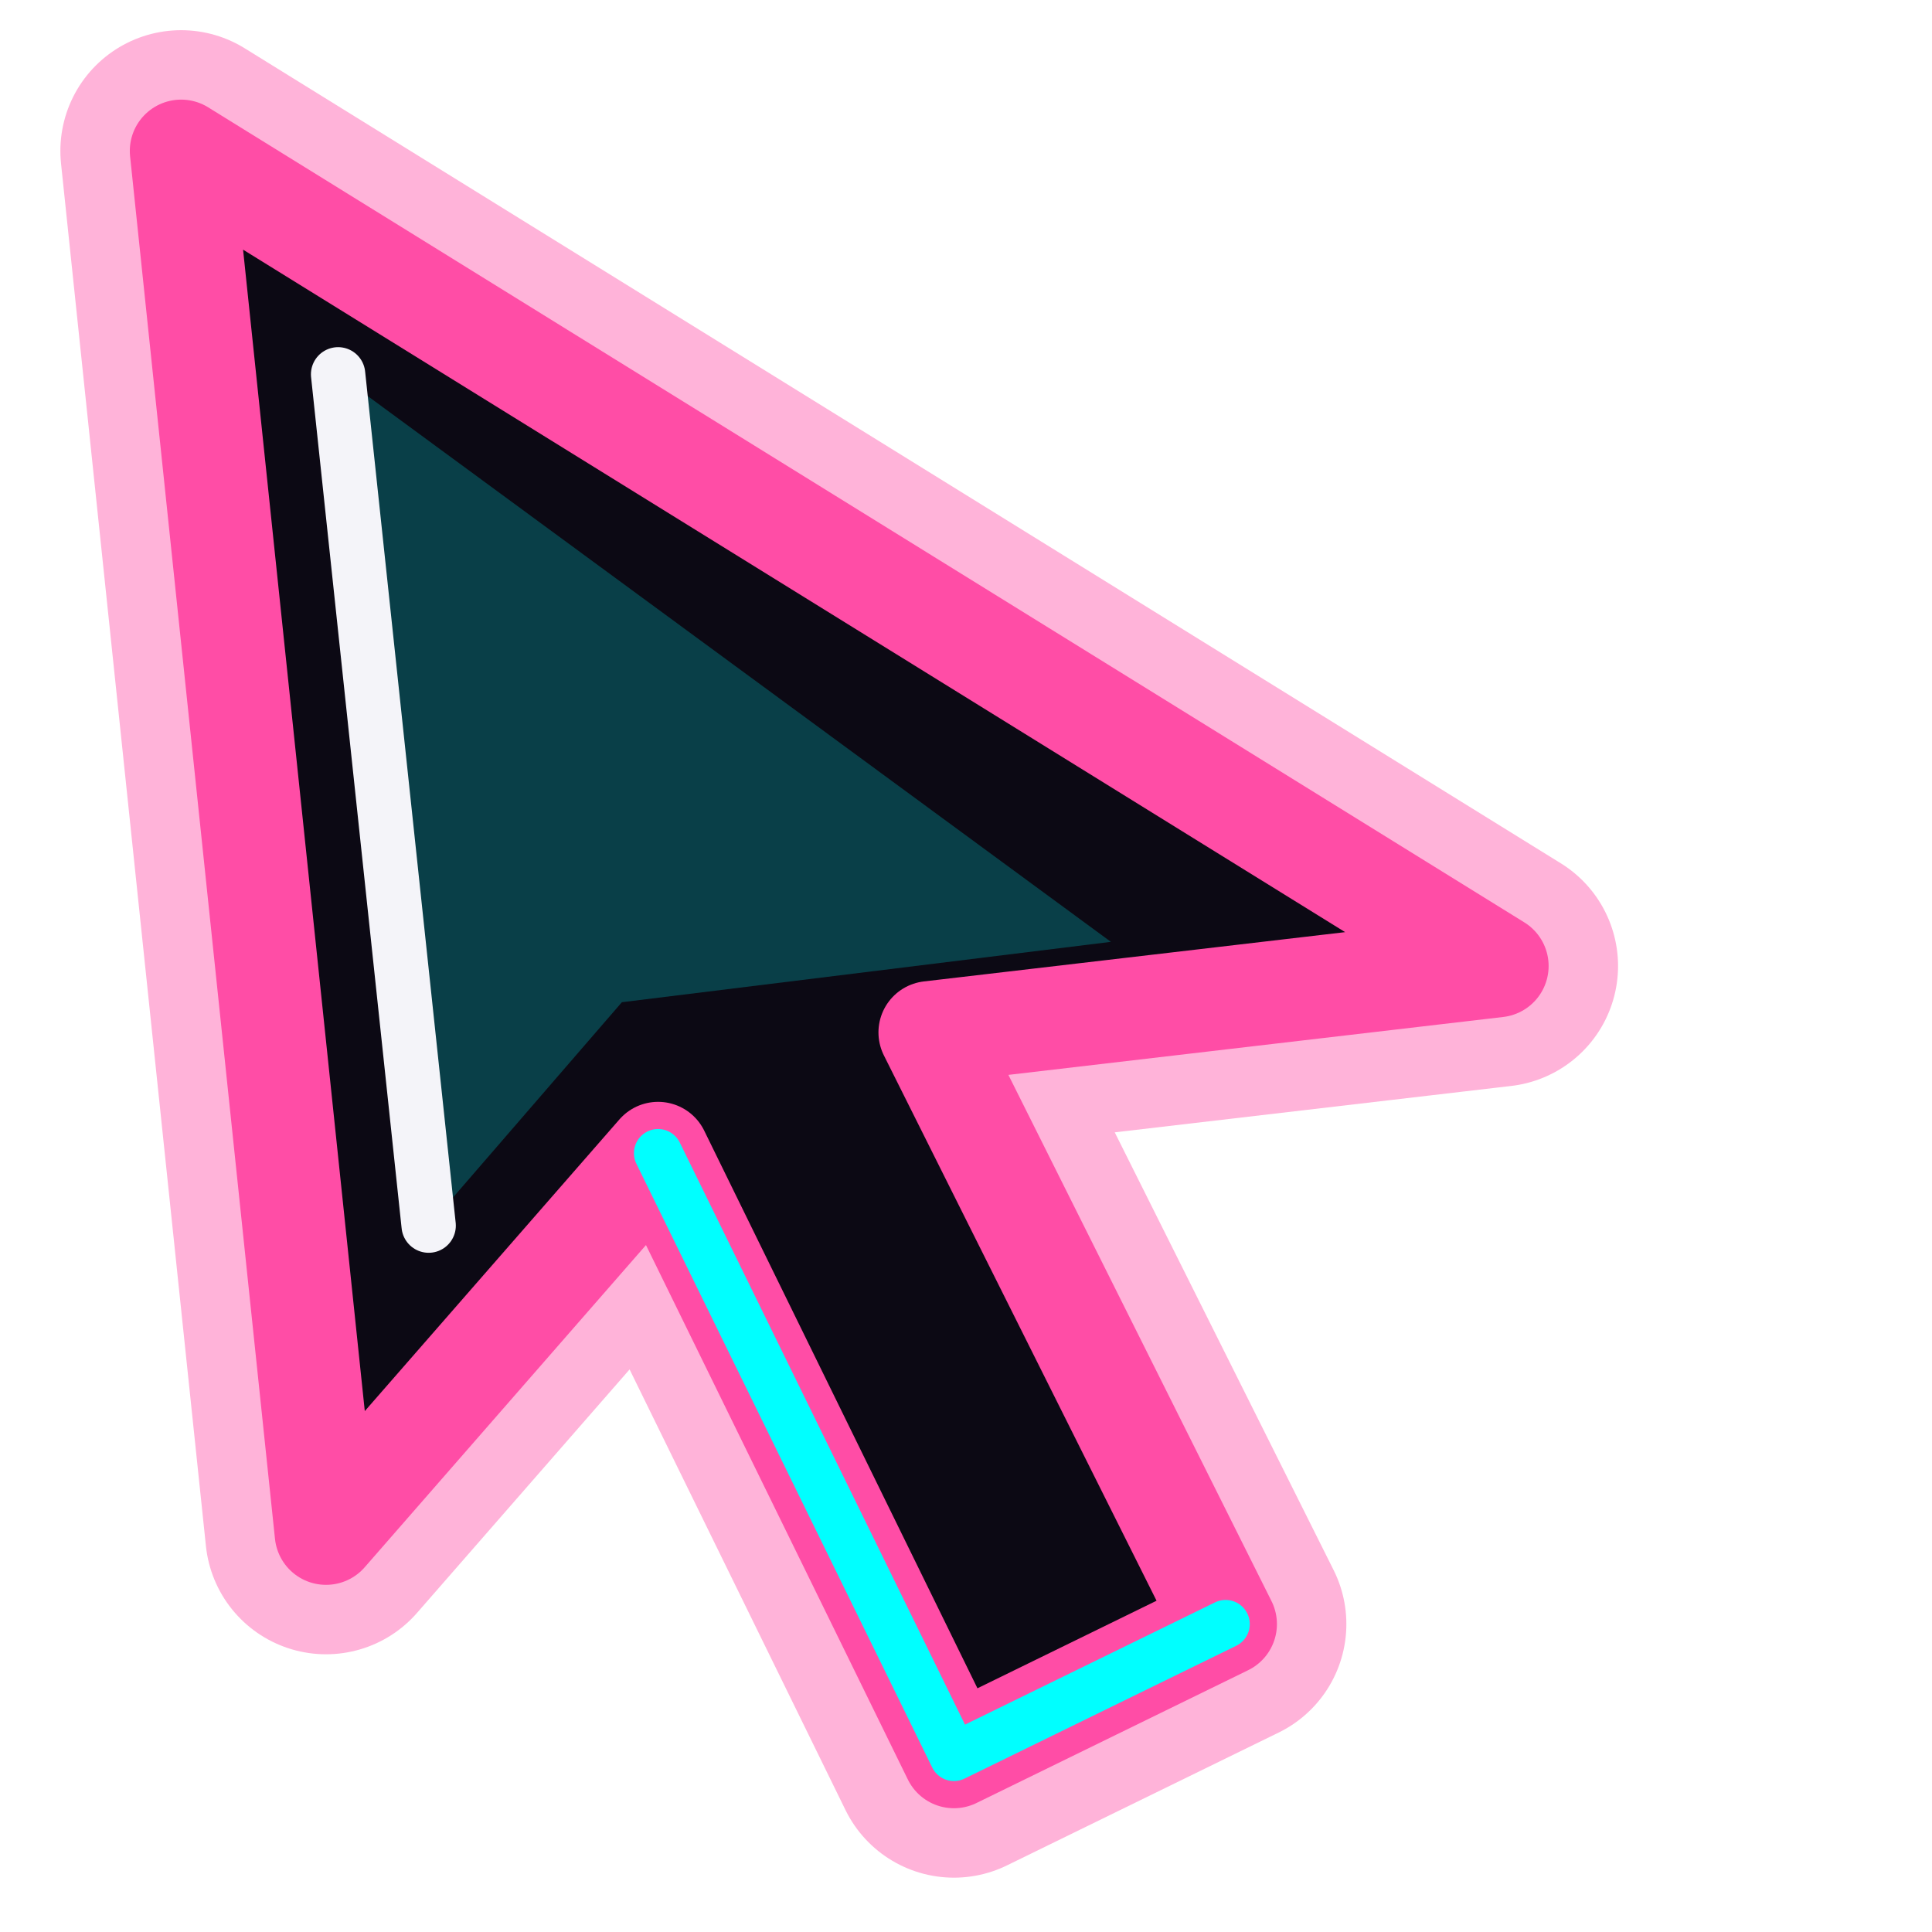
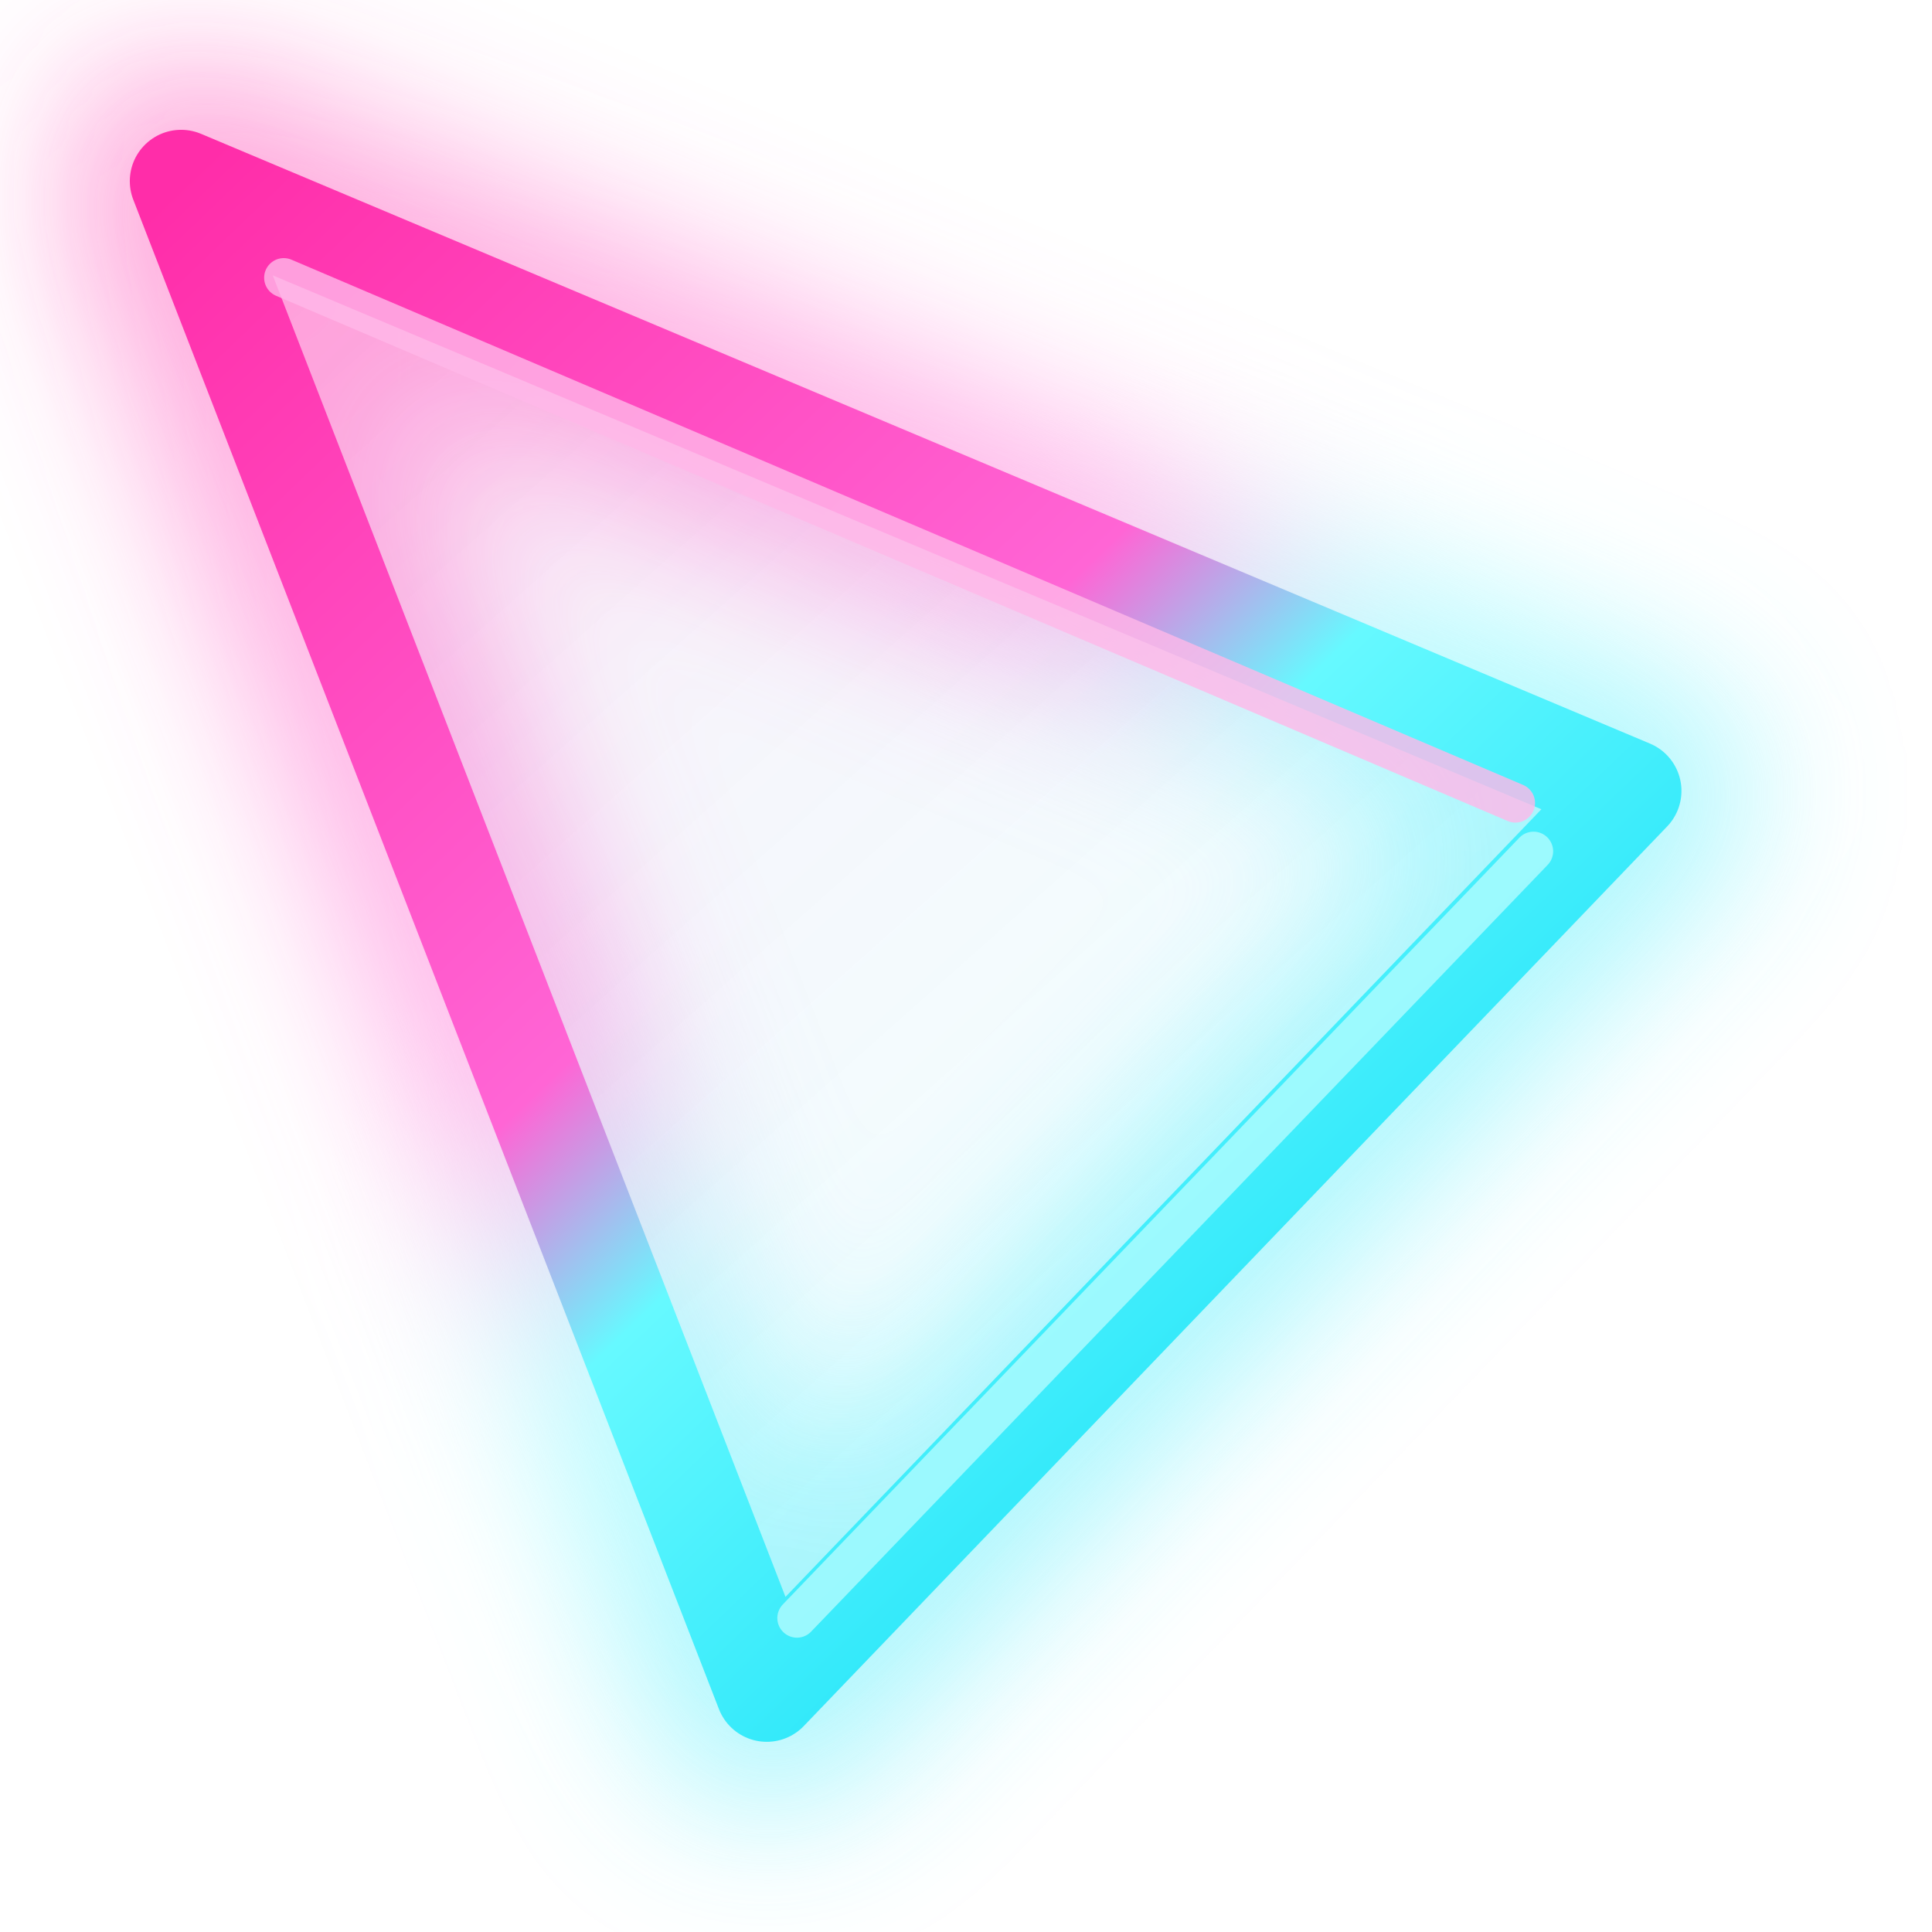
<svg xmlns="http://www.w3.org/2000/svg" width="32" height="32" viewBox="0 0 32 32" fill="none">
-   <path d="M3 2.5 5.4 25.4l5.5-6.3 4.9 10 4.5-2.2-4.9-9.8 9.4-1.1L3 2.5Z" fill="#ff007f" opacity=".3" stroke="#ff007f" stroke-linejoin="round" stroke-width="4" />
-   <path d="M3 2.5 5.4 25.4l5.5-6.3 4.9 10 4.5-2.2-4.9-9.8 9.4-1.1L3 2.5Z" fill="#0c0914" stroke="#ff4da6" stroke-linejoin="round" stroke-width="1.7" />
-   <path d="m5.6 6.2 1.5 14.1 3.2-3.7 8.1-1-12.8-9.4Z" fill="#00ffff" opacity=".22" />
-   <path d="m5.6 6.2 1.5 14.1" stroke="#f4f4f9" stroke-linecap="round" stroke-width=".9" />
-   <path d="m10.9 19.1 4.9 10 4.5-2.2" stroke="#00ffff" stroke-linecap="round" stroke-linejoin="round" stroke-width=".8" />
+   <defs>
+     <linearGradient id="neon-edge" x1="3" y1="3" x2="25.5" y2="26.5" gradientUnits="userSpaceOnUse">
+       <stop stop-color="#ff2da9" />
+       <stop offset=".46" stop-color="#ff65d5" />
+       <stop offset=".58" stop-color="#66f9ff" />
+       <stop offset="1" stop-color="#00d9f5" />
+     </linearGradient>
+     <linearGradient id="glass" x1="5" y1="5" x2="21" y2="23" gradientUnits="userSpaceOnUse">
+       <stop stop-color="#ff4fbd" stop-opacity=".12" />
+       <stop offset="1" stop-color="#00f5ff" stop-opacity=".04" />
+     </linearGradient>
+     <filter id="neon-glow" x="-35%" y="-35%" width="170%" height="170%">
+       <feGaussianBlur stdDeviation="1.25" />
+     </filter>
+   </defs>
+   <path d="M3 3 27 13.1 12.7 28 3 3Z" stroke="url(#neon-edge)" stroke-linejoin="round" stroke-width="4" opacity=".42" filter="url(#neon-glow)" />
+   <path d="M3 3 27 13.1 12.7 28 3 3Z" fill="url(#glass)" stroke="url(#neon-edge)" stroke-linejoin="round" stroke-width="1.7" />
+   <path d="M4.7 4.6 25.1 13.3" stroke="#ffb8e8" stroke-linecap="round" stroke-width=".65" opacity=".8" />
+   <path d="M25.4 14.1 13.2 26.8" stroke="#b9fdff" stroke-linecap="round" stroke-width=".65" opacity=".75" />
</svg>
